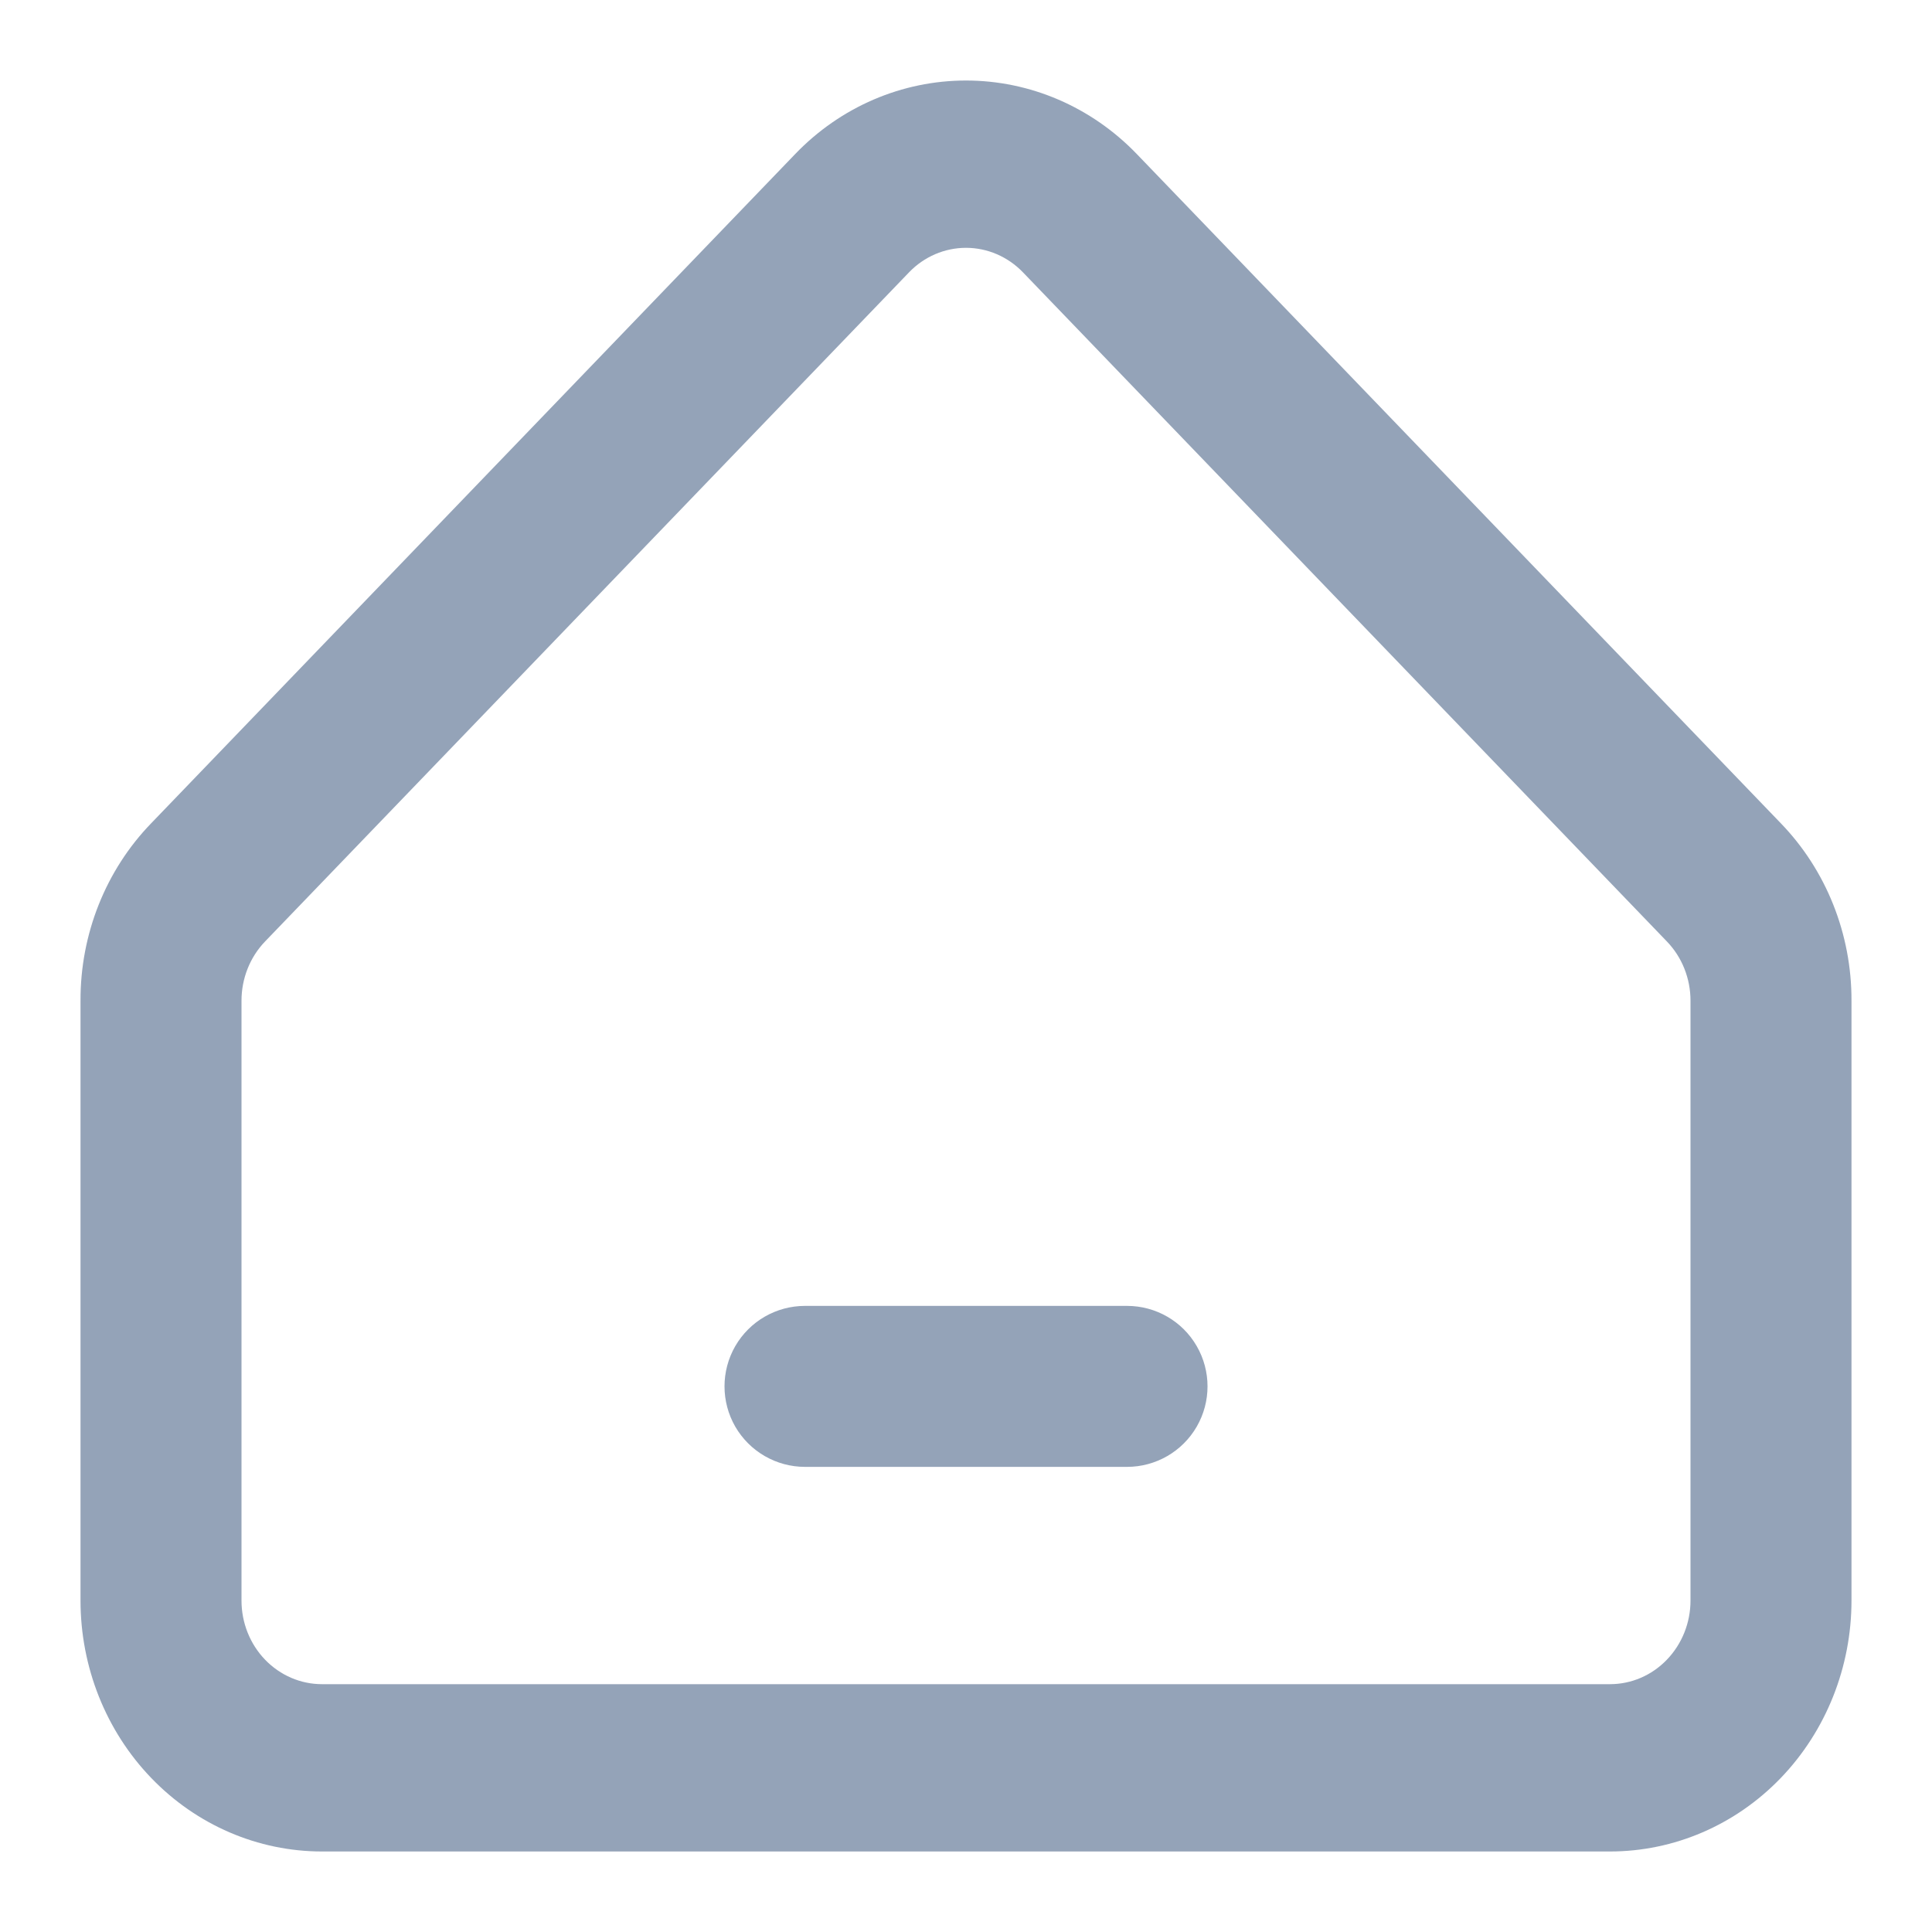
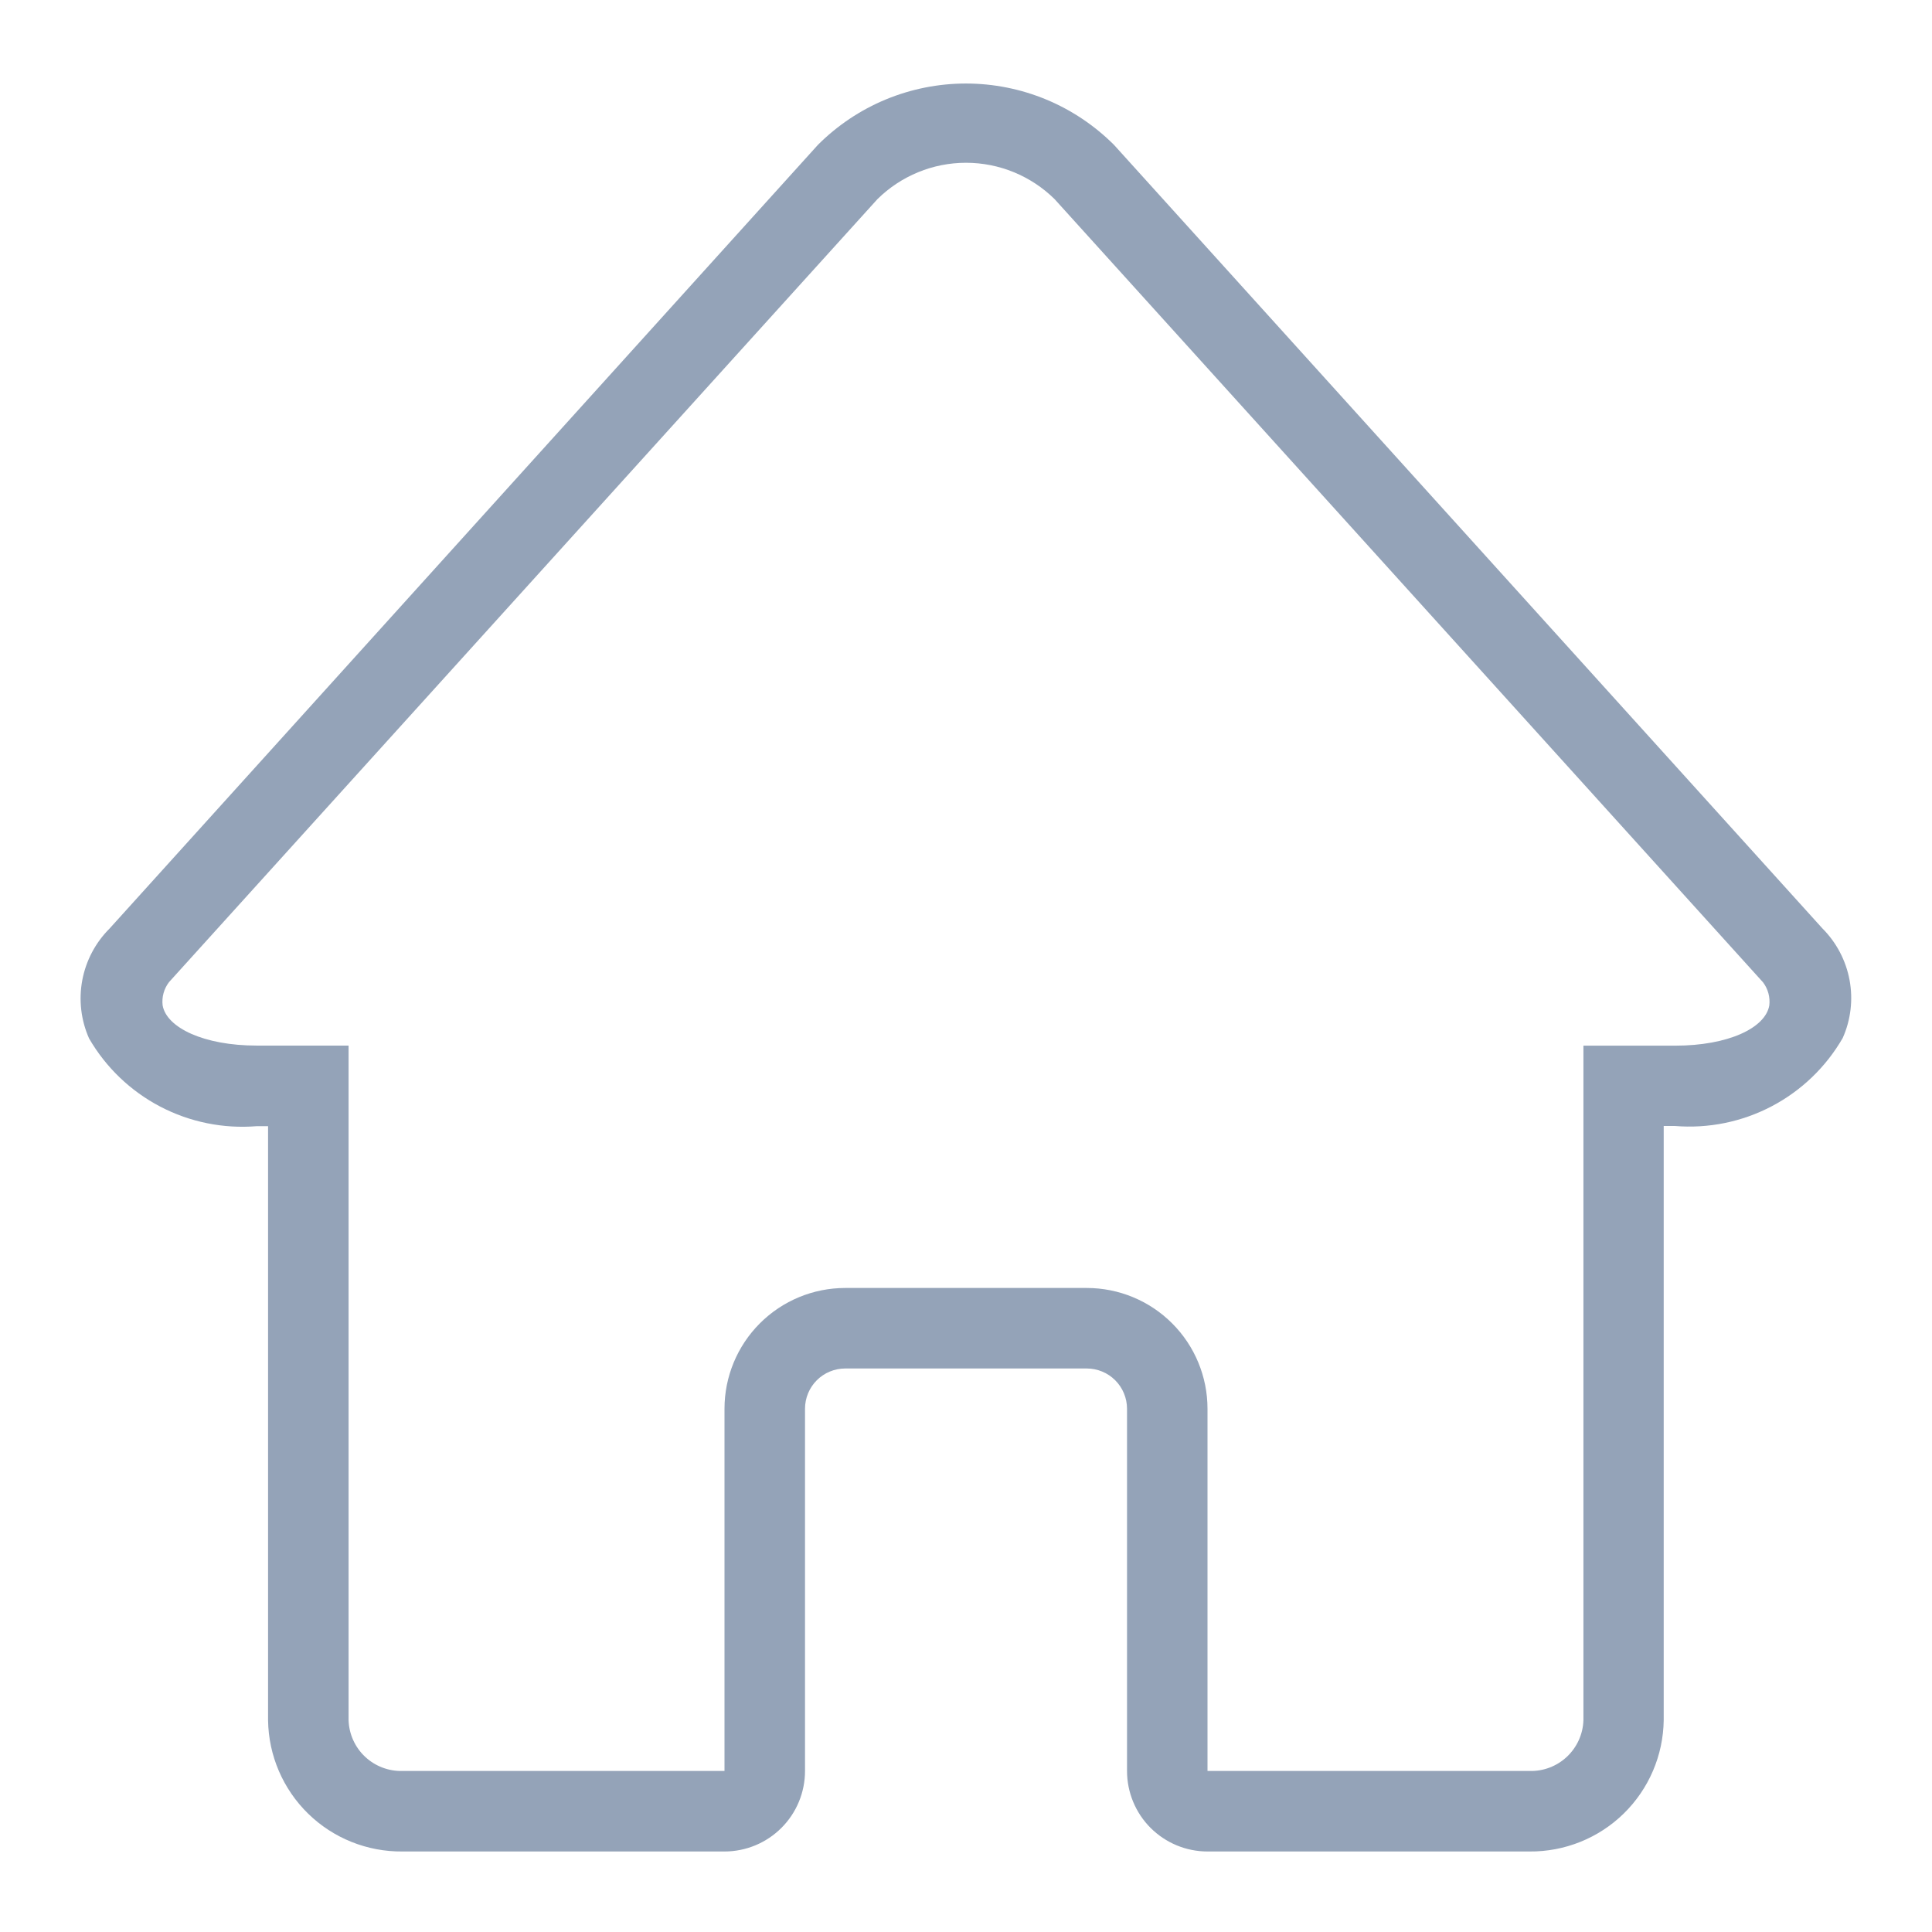
- <svg xmlns="http://www.w3.org/2000/svg" width="40" height="40" viewBox="0 0 40 40" fill="none">
-   <path d="M33.333 38.333H6.666C5.341 38.333 4.069 37.786 3.131 36.811C2.193 35.837 1.667 34.515 1.667 33.138V20.718C1.662 19.339 2.19 18.015 3.132 17.043L16.465 3.188C17.402 2.213 18.674 1.667 20 1.667C21.326 1.667 22.597 2.214 23.535 3.188L36.868 17.043C37.81 18.016 38.337 19.339 38.333 20.718V33.138C38.333 34.515 37.806 35.837 36.869 36.811C35.931 37.786 34.659 38.333 33.333 38.333ZM20 5.131C19.558 5.131 19.134 5.313 18.822 5.637L5.488 19.492C5.175 19.817 5 20.259 5 20.718V33.138C5 33.597 5.175 34.037 5.488 34.362C5.801 34.687 6.225 34.869 6.666 34.869H33.333C33.775 34.869 34.199 34.687 34.511 34.362C34.824 34.037 35 33.597 35 33.138V20.718C35 20.259 34.825 19.817 34.511 19.492L21.178 5.637C20.865 5.313 20.442 5.131 20 5.131Z" fill="#94A3B8" />
-   <path d="M23.334 30.37H16.667C16.071 30.37 15.521 30.052 15.223 29.537C14.926 29.021 14.926 28.386 15.223 27.87C15.521 27.354 16.071 27.037 16.667 27.037H23.334C23.929 27.037 24.48 27.354 24.777 27.87C25.075 28.386 25.075 29.021 24.777 29.537C24.48 30.052 23.929 30.37 23.334 30.37Z" fill="#94A3B8" />
+ <svg xmlns="http://www.w3.org/2000/svg" width="52" height="52" viewBox="0 0 52 52" fill="none">
+   <path d="M41.167 49.833H32.5C31.926 49.833 31.375 49.604 30.968 49.198C30.562 48.792 30.334 48.24 30.334 47.666V37.916C30.334 37.629 30.219 37.353 30.016 37.15C29.813 36.947 29.538 36.833 29.25 36.833H22.75C22.463 36.833 22.187 36.947 21.984 37.15C21.781 37.353 21.667 37.629 21.667 37.916V47.666C21.667 48.24 21.439 48.792 21.032 49.198C20.626 49.604 20.075 49.833 19.5 49.833H10.834C9.886 49.843 8.972 49.477 8.294 48.815C7.616 48.153 7.228 47.249 7.215 46.301V30.311H6.912C6.013 30.385 5.111 30.202 4.312 29.784C3.513 29.366 2.849 28.73 2.397 27.949C2.179 27.458 2.116 26.913 2.214 26.385C2.313 25.857 2.569 25.371 2.949 24.992L22.014 3.899C22.537 3.376 23.158 2.96 23.841 2.677C24.525 2.394 25.258 2.248 25.998 2.248C26.738 2.248 27.471 2.394 28.155 2.677C28.838 2.96 29.459 3.376 29.983 3.899L49.049 24.987C49.428 25.366 49.683 25.851 49.781 26.378C49.879 26.905 49.815 27.449 49.597 27.938C49.146 28.72 48.482 29.358 47.683 29.777C46.884 30.196 45.982 30.38 45.082 30.306H44.779V46.297C44.767 47.244 44.381 48.148 43.704 48.811C43.027 49.474 42.114 49.841 41.167 49.833ZM22.75 34.666H29.25C30.112 34.666 30.939 35.008 31.548 35.618C32.158 36.227 32.5 37.054 32.5 37.916V47.666H41.167C41.54 47.676 41.902 47.539 42.174 47.283C42.446 47.027 42.606 46.674 42.618 46.301V28.144H45.089C46.508 28.144 47.515 27.672 47.621 27.061C47.647 26.84 47.587 26.617 47.452 26.439L28.384 5.359C27.749 4.733 26.892 4.381 26 4.381C25.108 4.381 24.252 4.733 23.617 5.359L4.55 26.433C4.413 26.611 4.351 26.835 4.377 27.059C4.483 27.661 5.488 28.142 6.91 28.142H9.382V46.299C9.394 46.672 9.553 47.026 9.825 47.282C10.097 47.538 10.46 47.676 10.834 47.666H19.5V37.916C19.5 37.054 19.843 36.227 20.452 35.618C21.062 35.008 21.888 34.666 22.75 34.666Z" fill="#94A3B8" />
</svg>
